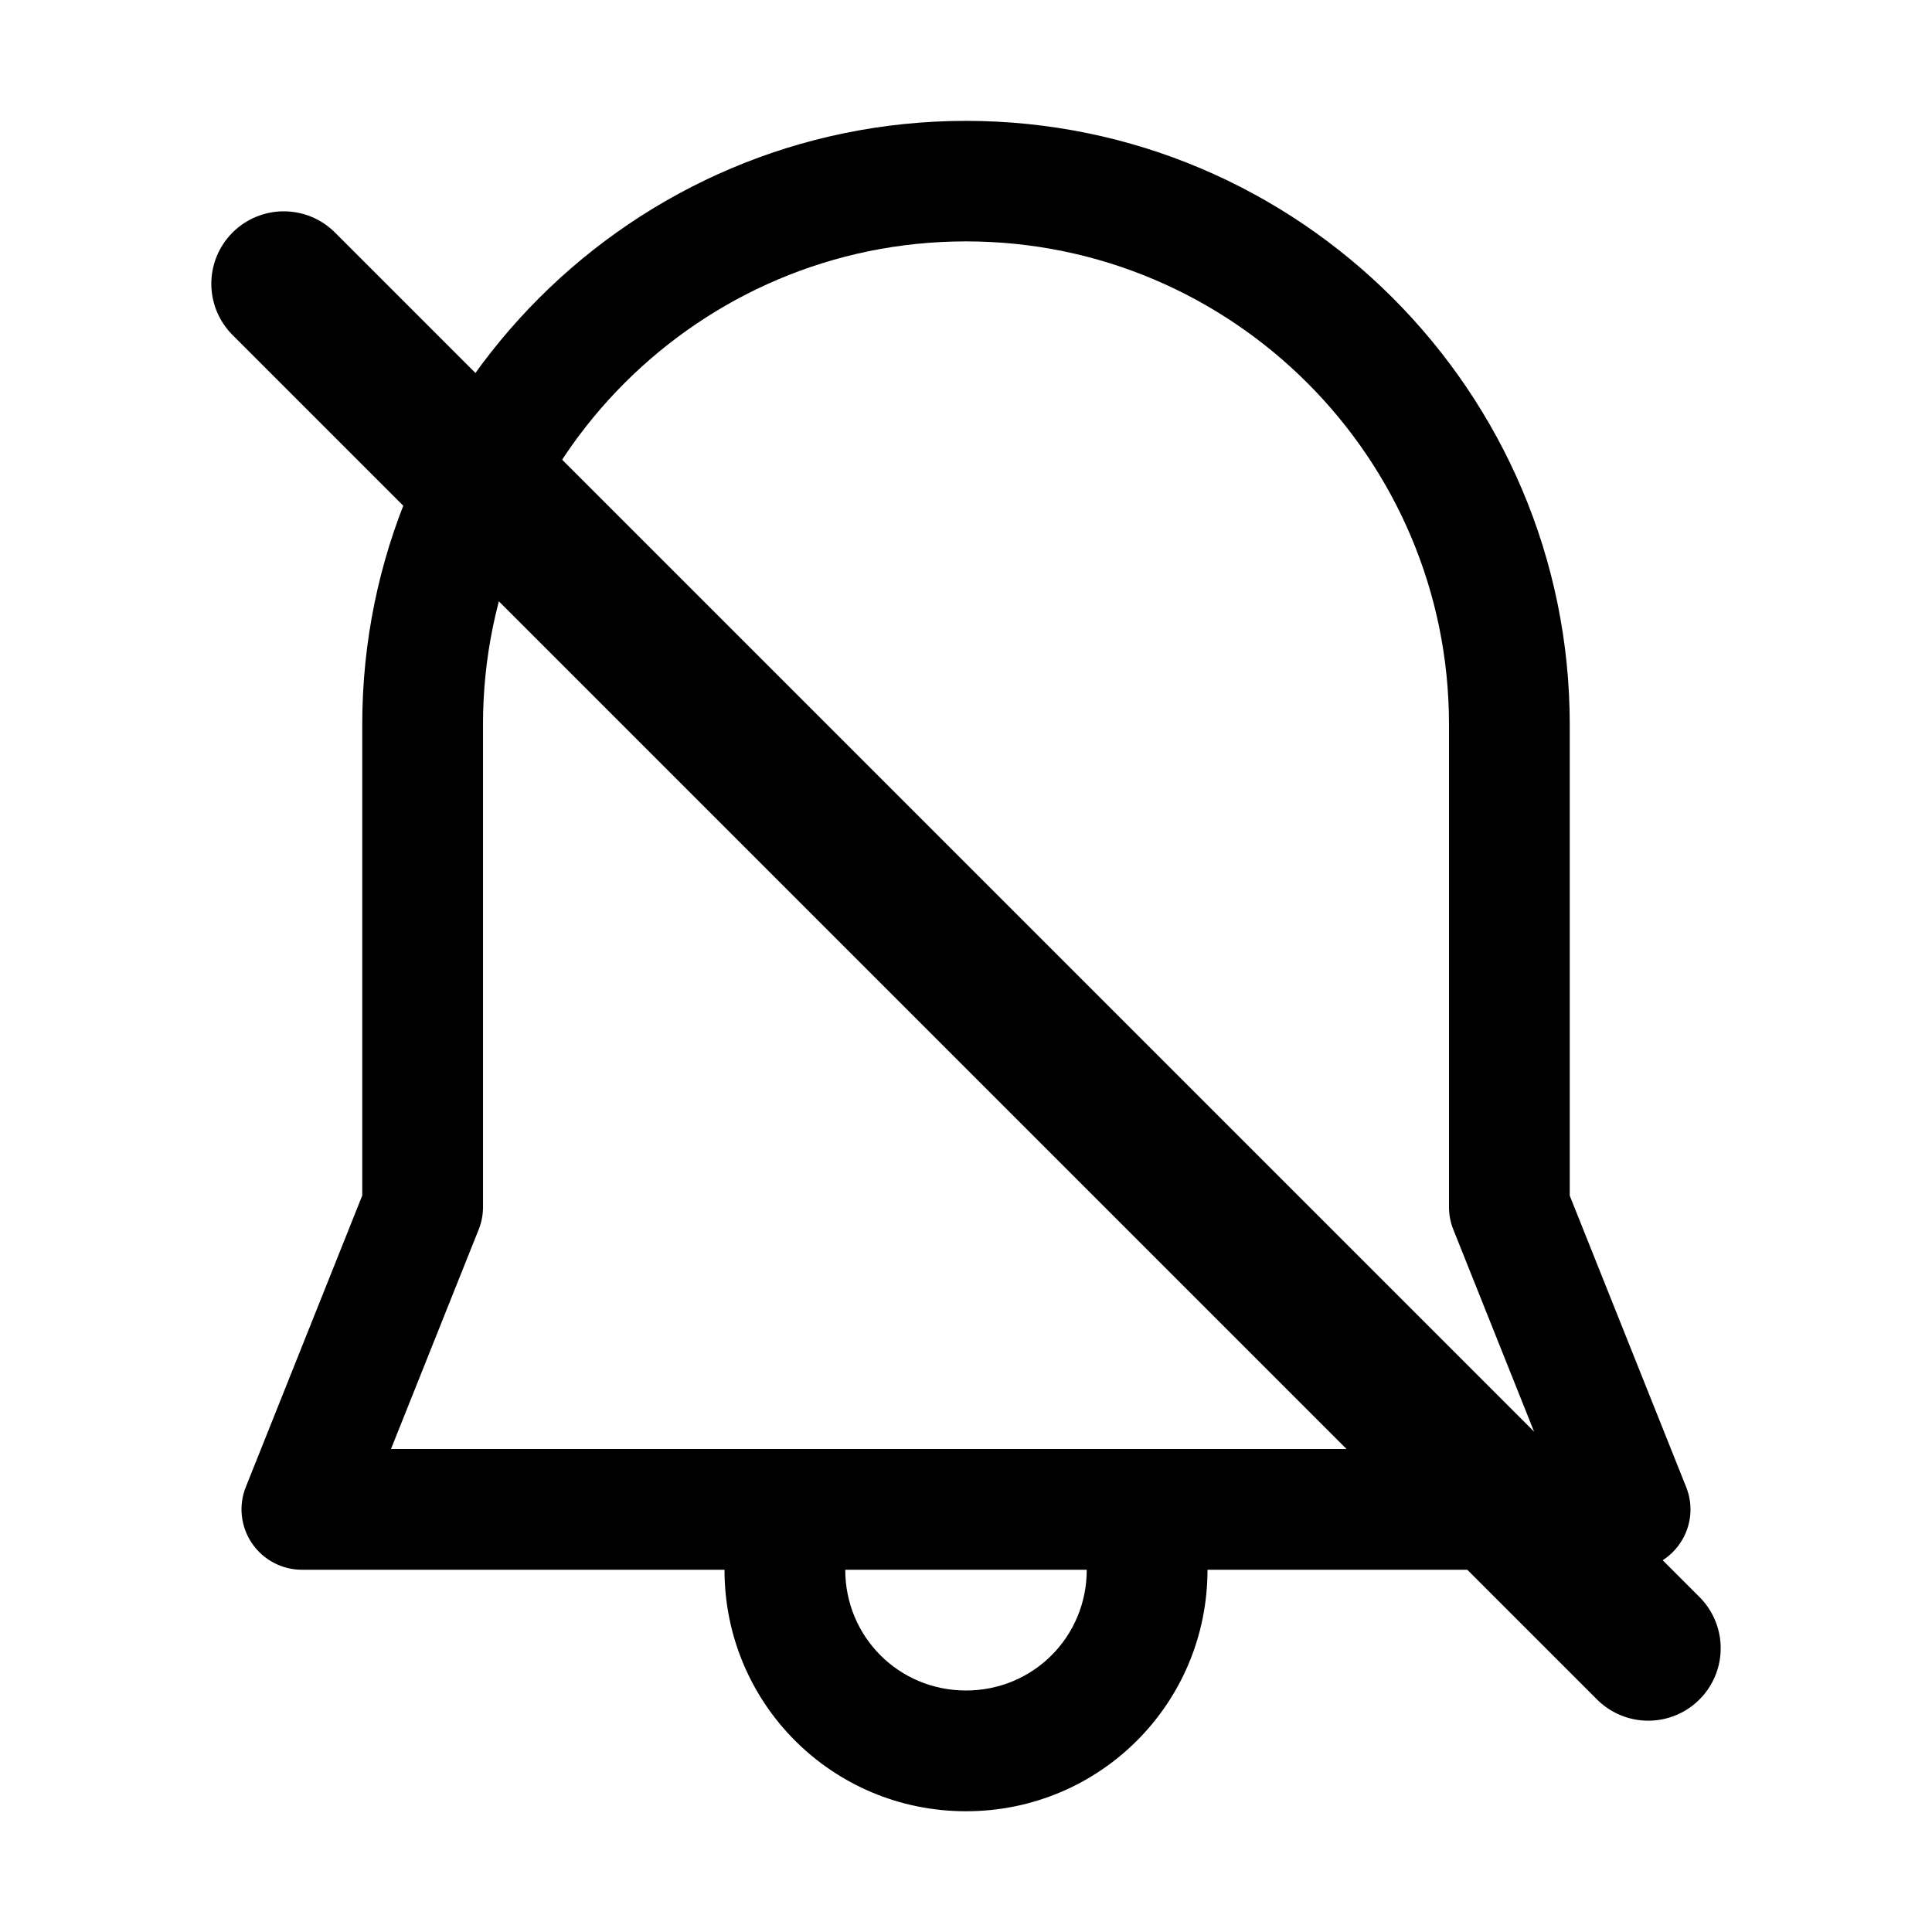
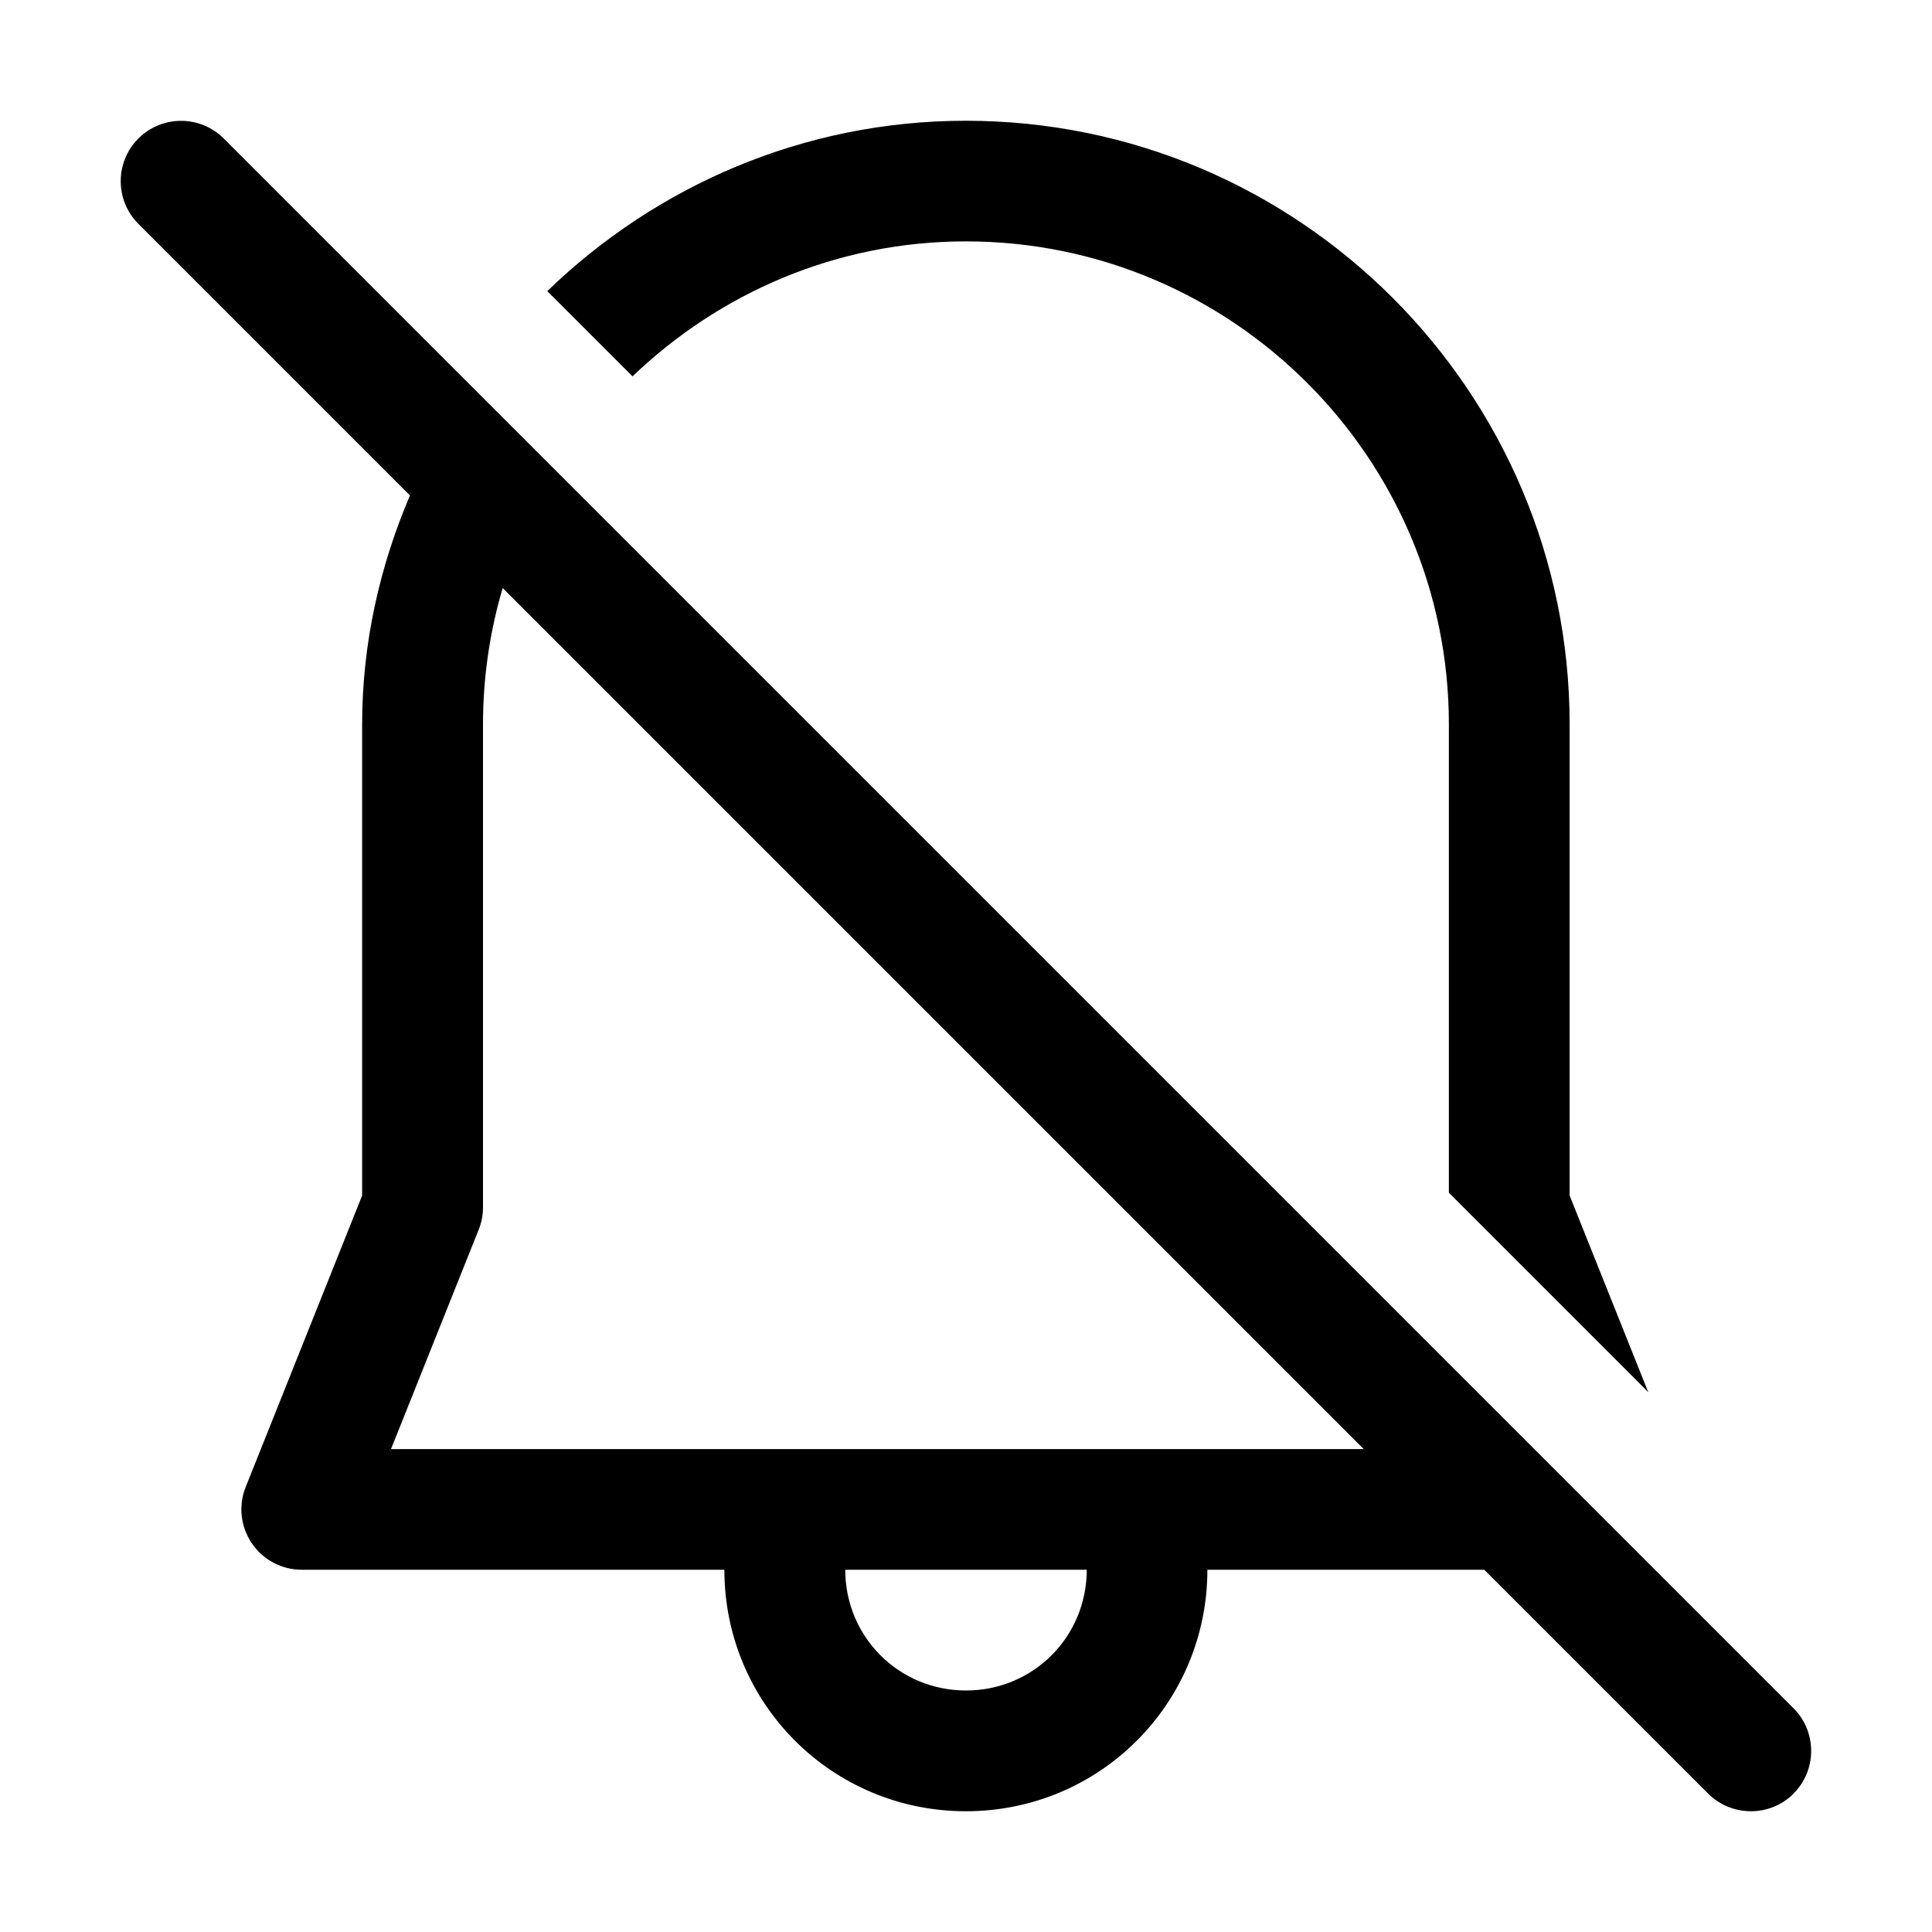
<svg xmlns="http://www.w3.org/2000/svg" width="16" height="16" viewBox="0 0 16 16" fill="currentColor">
-   <path d="M13.964 12.315L13 9.902V6.001C13 3.244 10.757 1.001 8 1.001C5.243 1.001 3 3.243 3 6V9.901L2.036 12.314C1.974 12.468 1.993 12.642 2.086 12.78C2.179 12.917 2.334 13 2.5 13H6C6 14.108 6.892 15 8 15C9.108 15 10 14.108 10 13H13.5C13.666 13 13.821 12.918 13.914 12.78C14.007 12.643 14.026 12.469 13.964 12.315ZM8 14C7.444 14 7 13.556 7 13H9C9 13.556 8.556 14 8 14ZM3.238 12L3.964 10.183C3.988 10.124 4 10.061 4 9.997V5.999C4 3.793 5.794 1.999 8 1.999C10.206 1.999 12 3.793 12 5.999V9.997C12 10.061 12.012 10.124 12.036 10.183L12.762 12H3.238Z" />
-   <path d="M2.35 2.35L13.65 13.65" stroke="currentColor" stroke-width="1.2" stroke-linecap="round" fill="none" />
+   <path d="M5.239 3.118L4.532 2.411C5.432 1.541 6.652 1 7.999 1C10.756 1 12.999 3.243 12.999 6V9.901L13.65 11.529L11.999 9.878V5.999C11.999 3.793 10.205 1.999 7.999 1.999C6.927 1.999 5.957 2.428 5.238 3.117L5.239 3.118ZM14.854 14.854C14.756 14.952 14.628 15 14.5 15C14.372 15 14.244 14.951 14.146 14.854L12.292 13H9.999C9.999 14.108 9.107 15 7.999 15C6.891 15 5.999 14.108 5.999 13H2.499C2.333 13 2.178 12.918 2.085 12.78C1.992 12.643 1.973 12.468 2.035 12.314L2.999 9.901V6C2.999 5.325 3.146 4.688 3.395 4.103L1.146 1.854C0.951 1.659 0.951 1.342 1.146 1.147C1.341 0.952 1.658 0.952 1.853 1.147L14.853 14.147C15.048 14.342 15.048 14.659 14.853 14.854H14.854ZM9 13H7C7 13.556 7.444 14 8 14C8.556 14 9 13.556 9 13ZM11.293 12L4.163 4.87C4.057 5.228 4 5.607 4 6V9.998C4 10.062 3.988 10.125 3.964 10.184L3.238 12.001H11.293V12Z" />
</svg>
